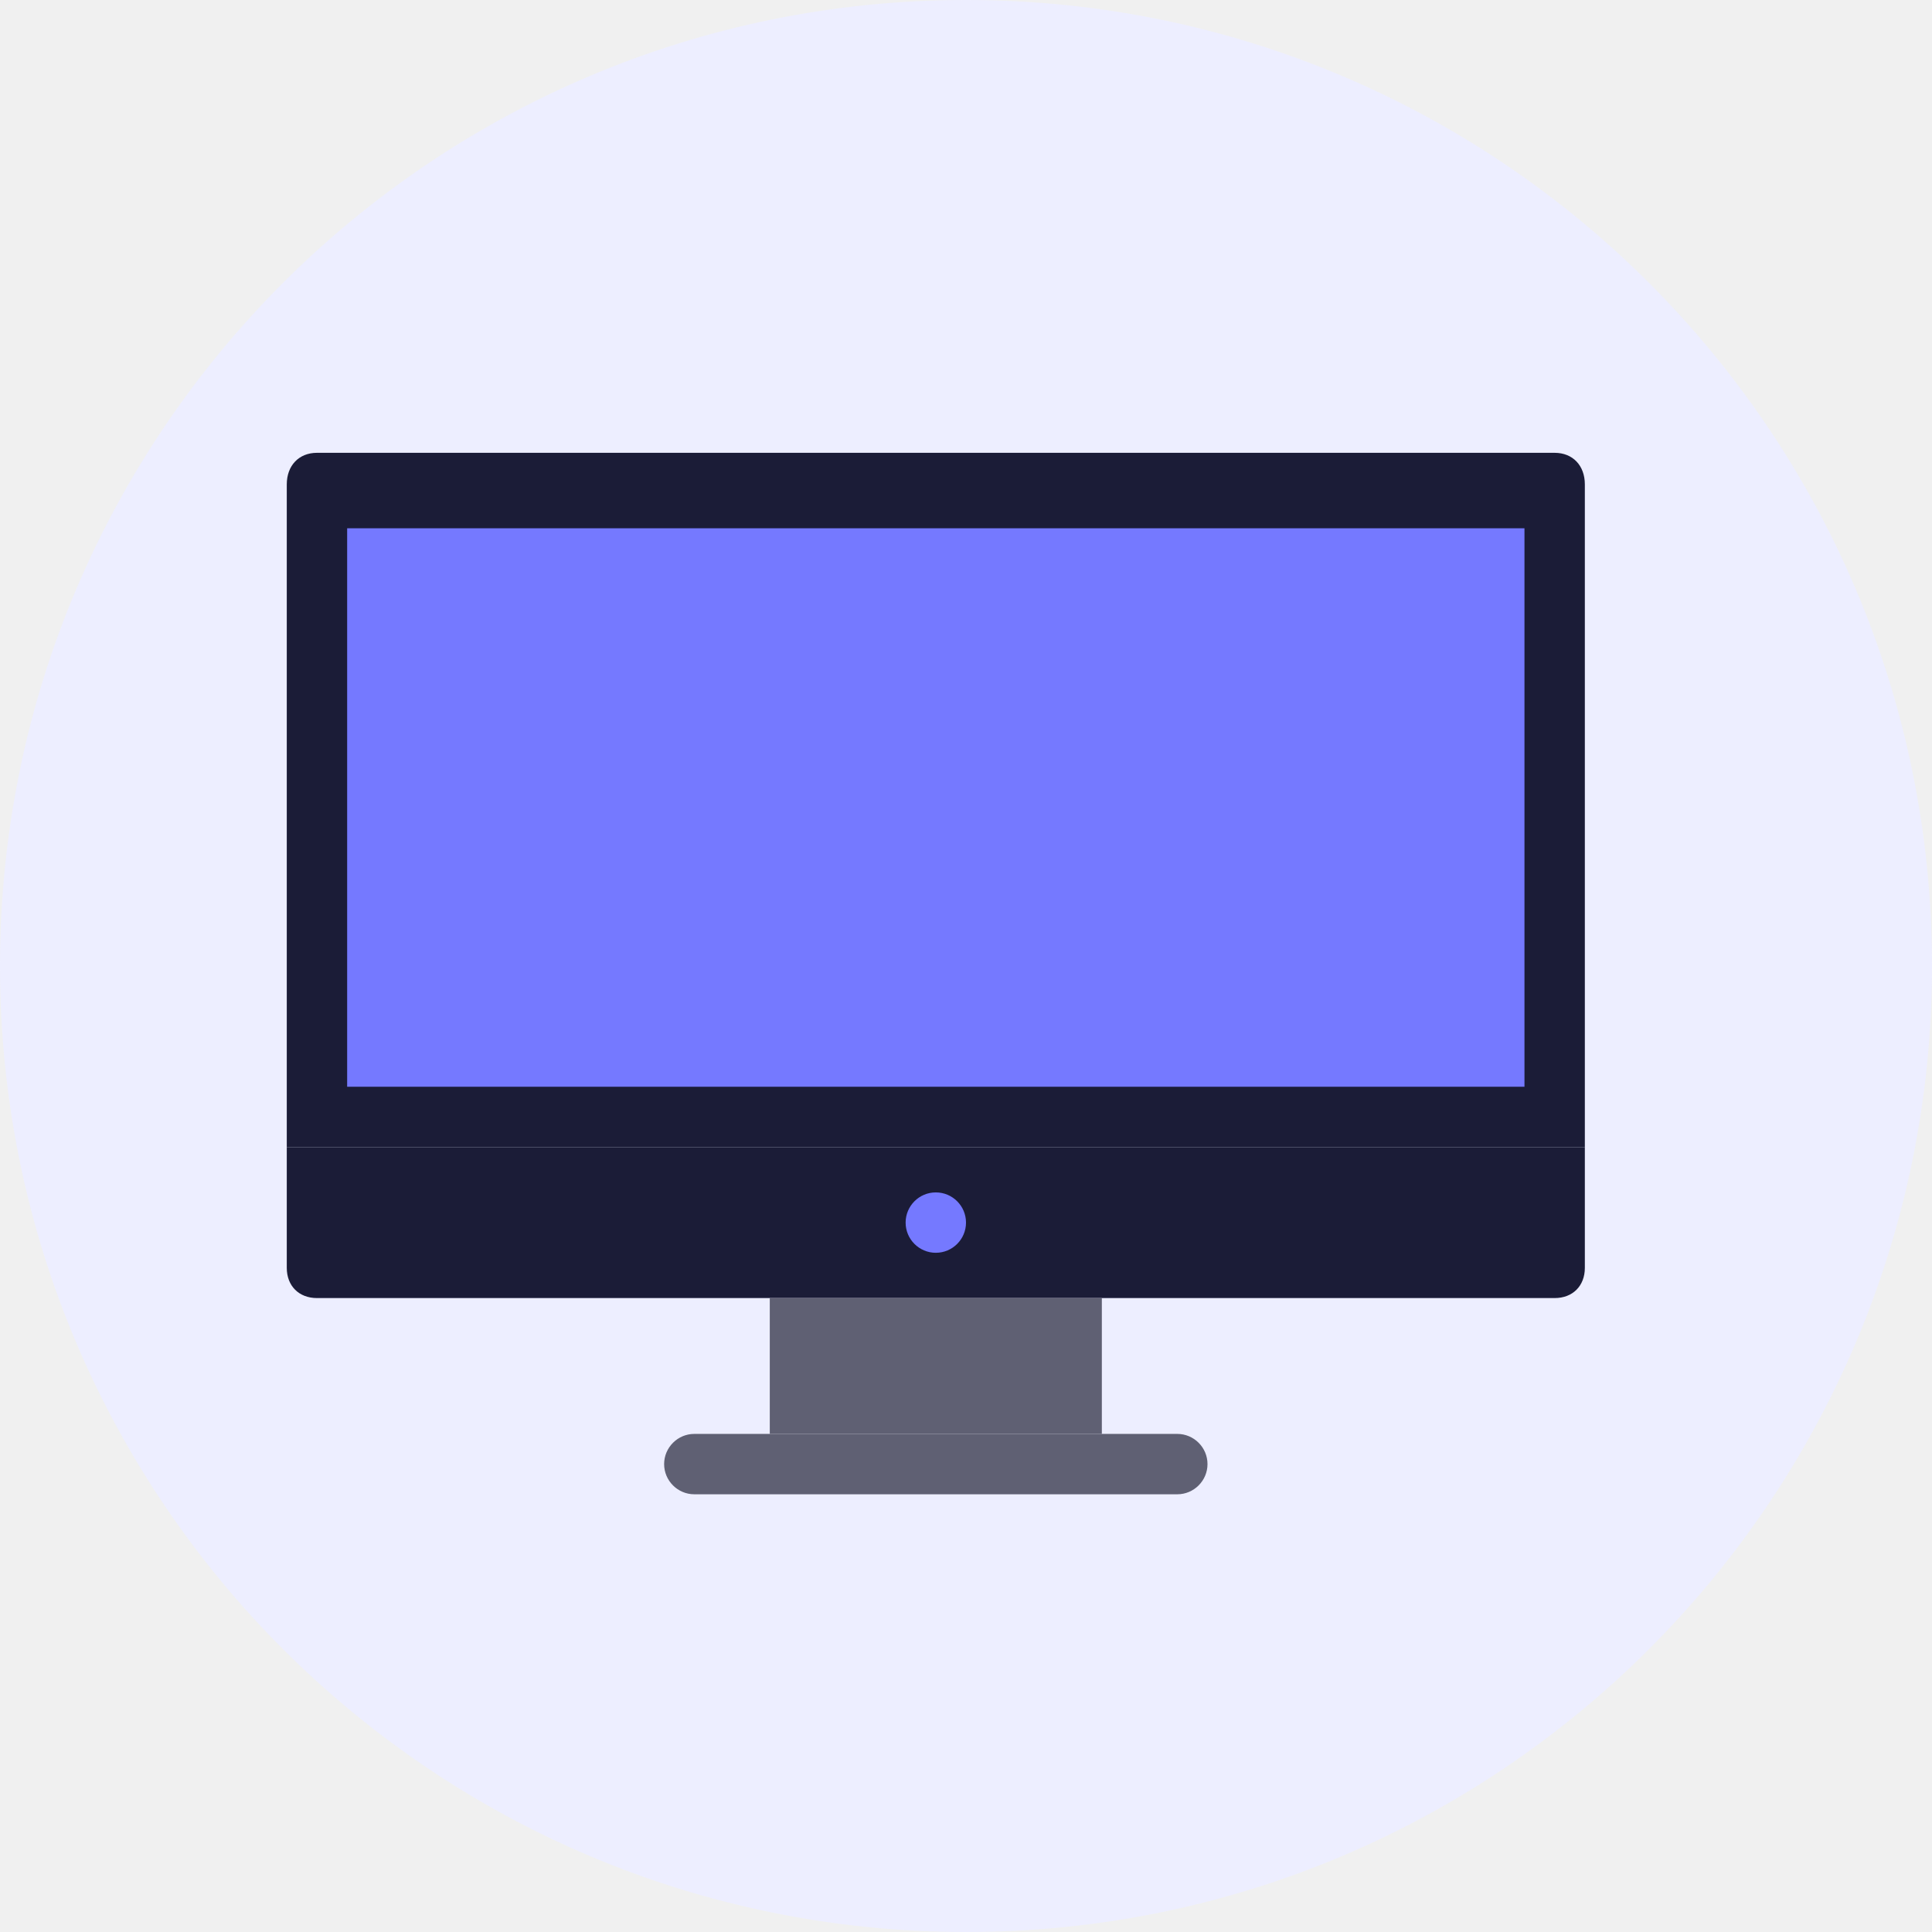
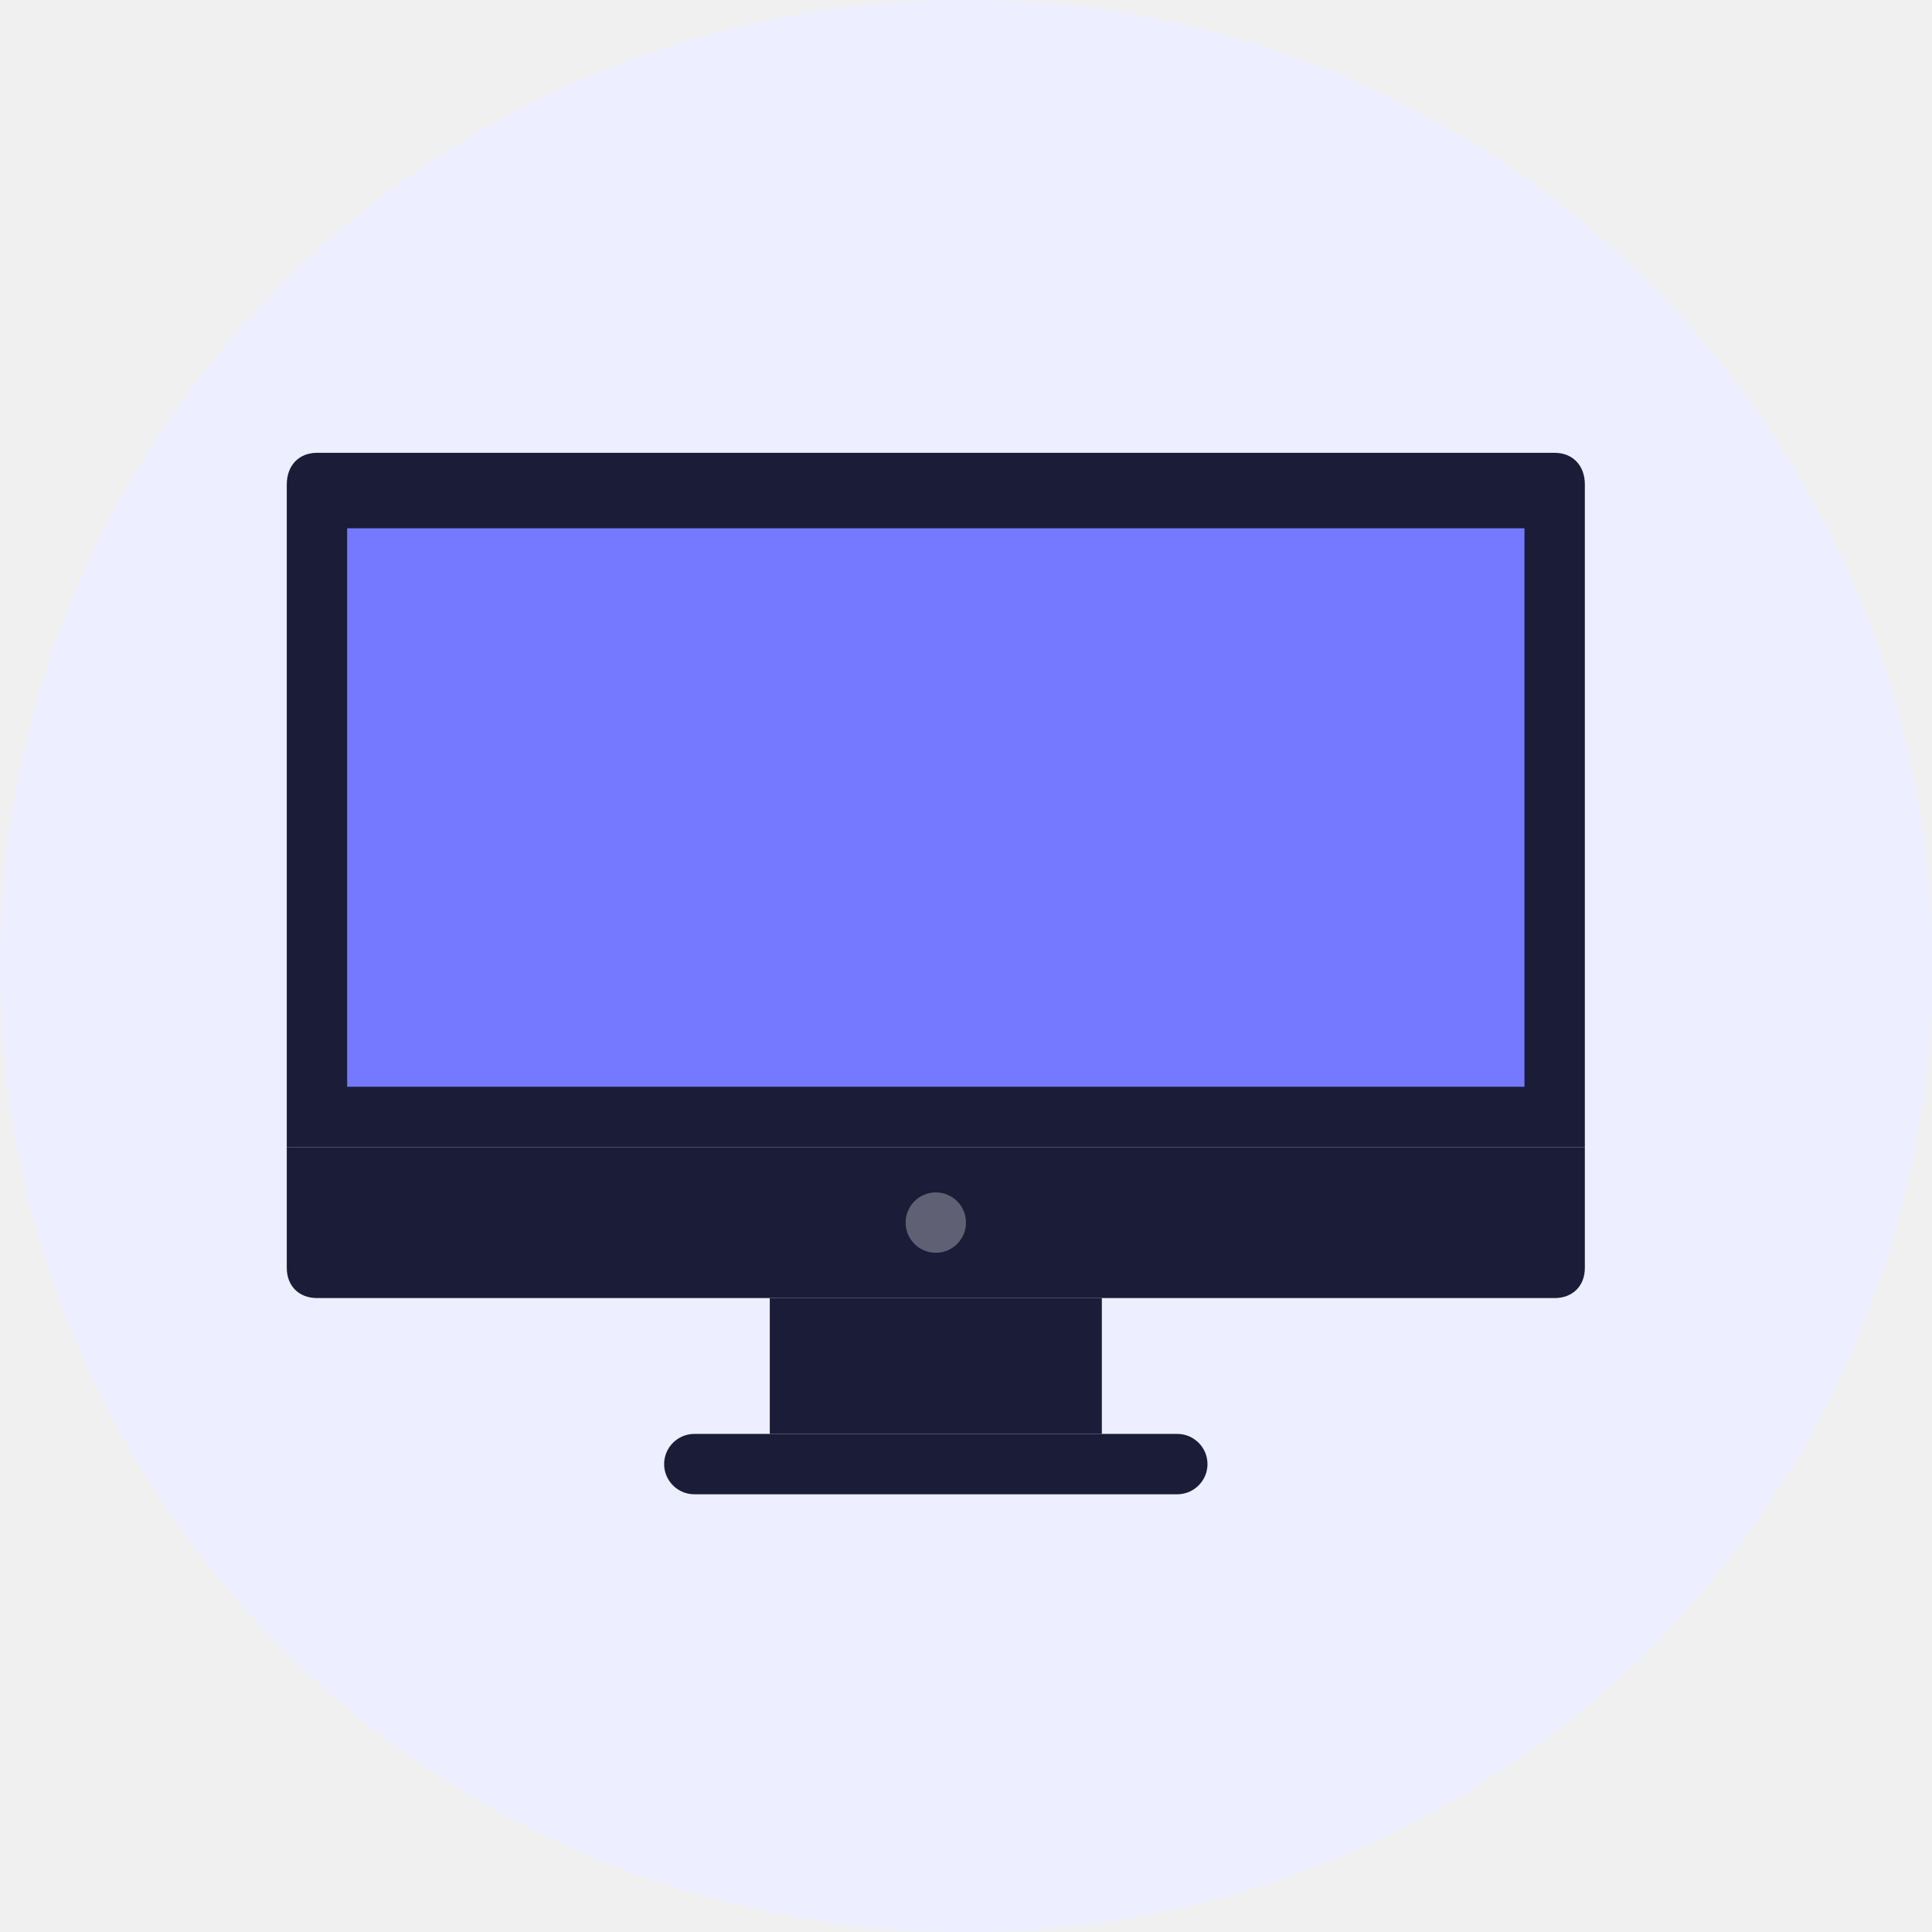
<svg xmlns="http://www.w3.org/2000/svg" width="512" height="512" viewBox="0 0 512 512" fill="none">
  <g clip-path="url(#clip0_227_86)">
    <path d="M256 512C397.385 512 512 397.385 512 256C512 114.615 397.385 0 256 0C114.615 0 0 114.615 0 256C0 397.385 114.615 512 256 512Z" fill="#EDEEFF" />
    <path d="M76 304V128.364C76 123.364 79.22 120 84 120H412C416.784 120 420 123.36 420 128.364V304H76Z" fill="#1B1C37" />
    <path d="M76 304V336C76 340.78 79.22 344 84 344H412C416.784 344 420 340.78 420 336V304H76Z" fill="#1B1C37" />
    <path d="M404 140H92V288H404V140Z" fill="#7579FF" />
-     <path d="M292 344H204V380H292V344Z" fill="#5F6073" />
-     <path d="M320 388C320 383.6 316.4 380 312 380H184C179.6 380 176 383.6 176 388C176 392.4 179.6 396 184 396H312C316.4 396 320 392.4 320 388Z" fill="#5F6073" />
-     <path d="M248 332C252.418 332 256 328.418 256 324C256 319.582 252.418 316 248 316C243.582 316 240 319.582 240 324C240 328.418 243.582 332 248 332Z" fill="#7579FF" />
+     <path d="M292 344H204V380H292V344Z" fill="#1B1C37" />
+     <path d="M320 388C320 383.6 316.4 380 312 380H184C179.6 380 176 383.6 176 388C176 392.4 179.6 396 184 396H312C316.4 396 320 392.4 320 388Z" fill="#1B1C37" />
+     <path d="M248 332C252.418 332 256 328.418 256 324C256 319.582 252.418 316 248 316C243.582 316 240 319.582 240 324C240 328.418 243.582 332 248 332Z" fill="#5F6073" />
  </g>
  <defs>
    <clipPath id="clip0_227_86">
      <rect width="512" height="512" fill="white" />
    </clipPath>
  </defs>
</svg>
